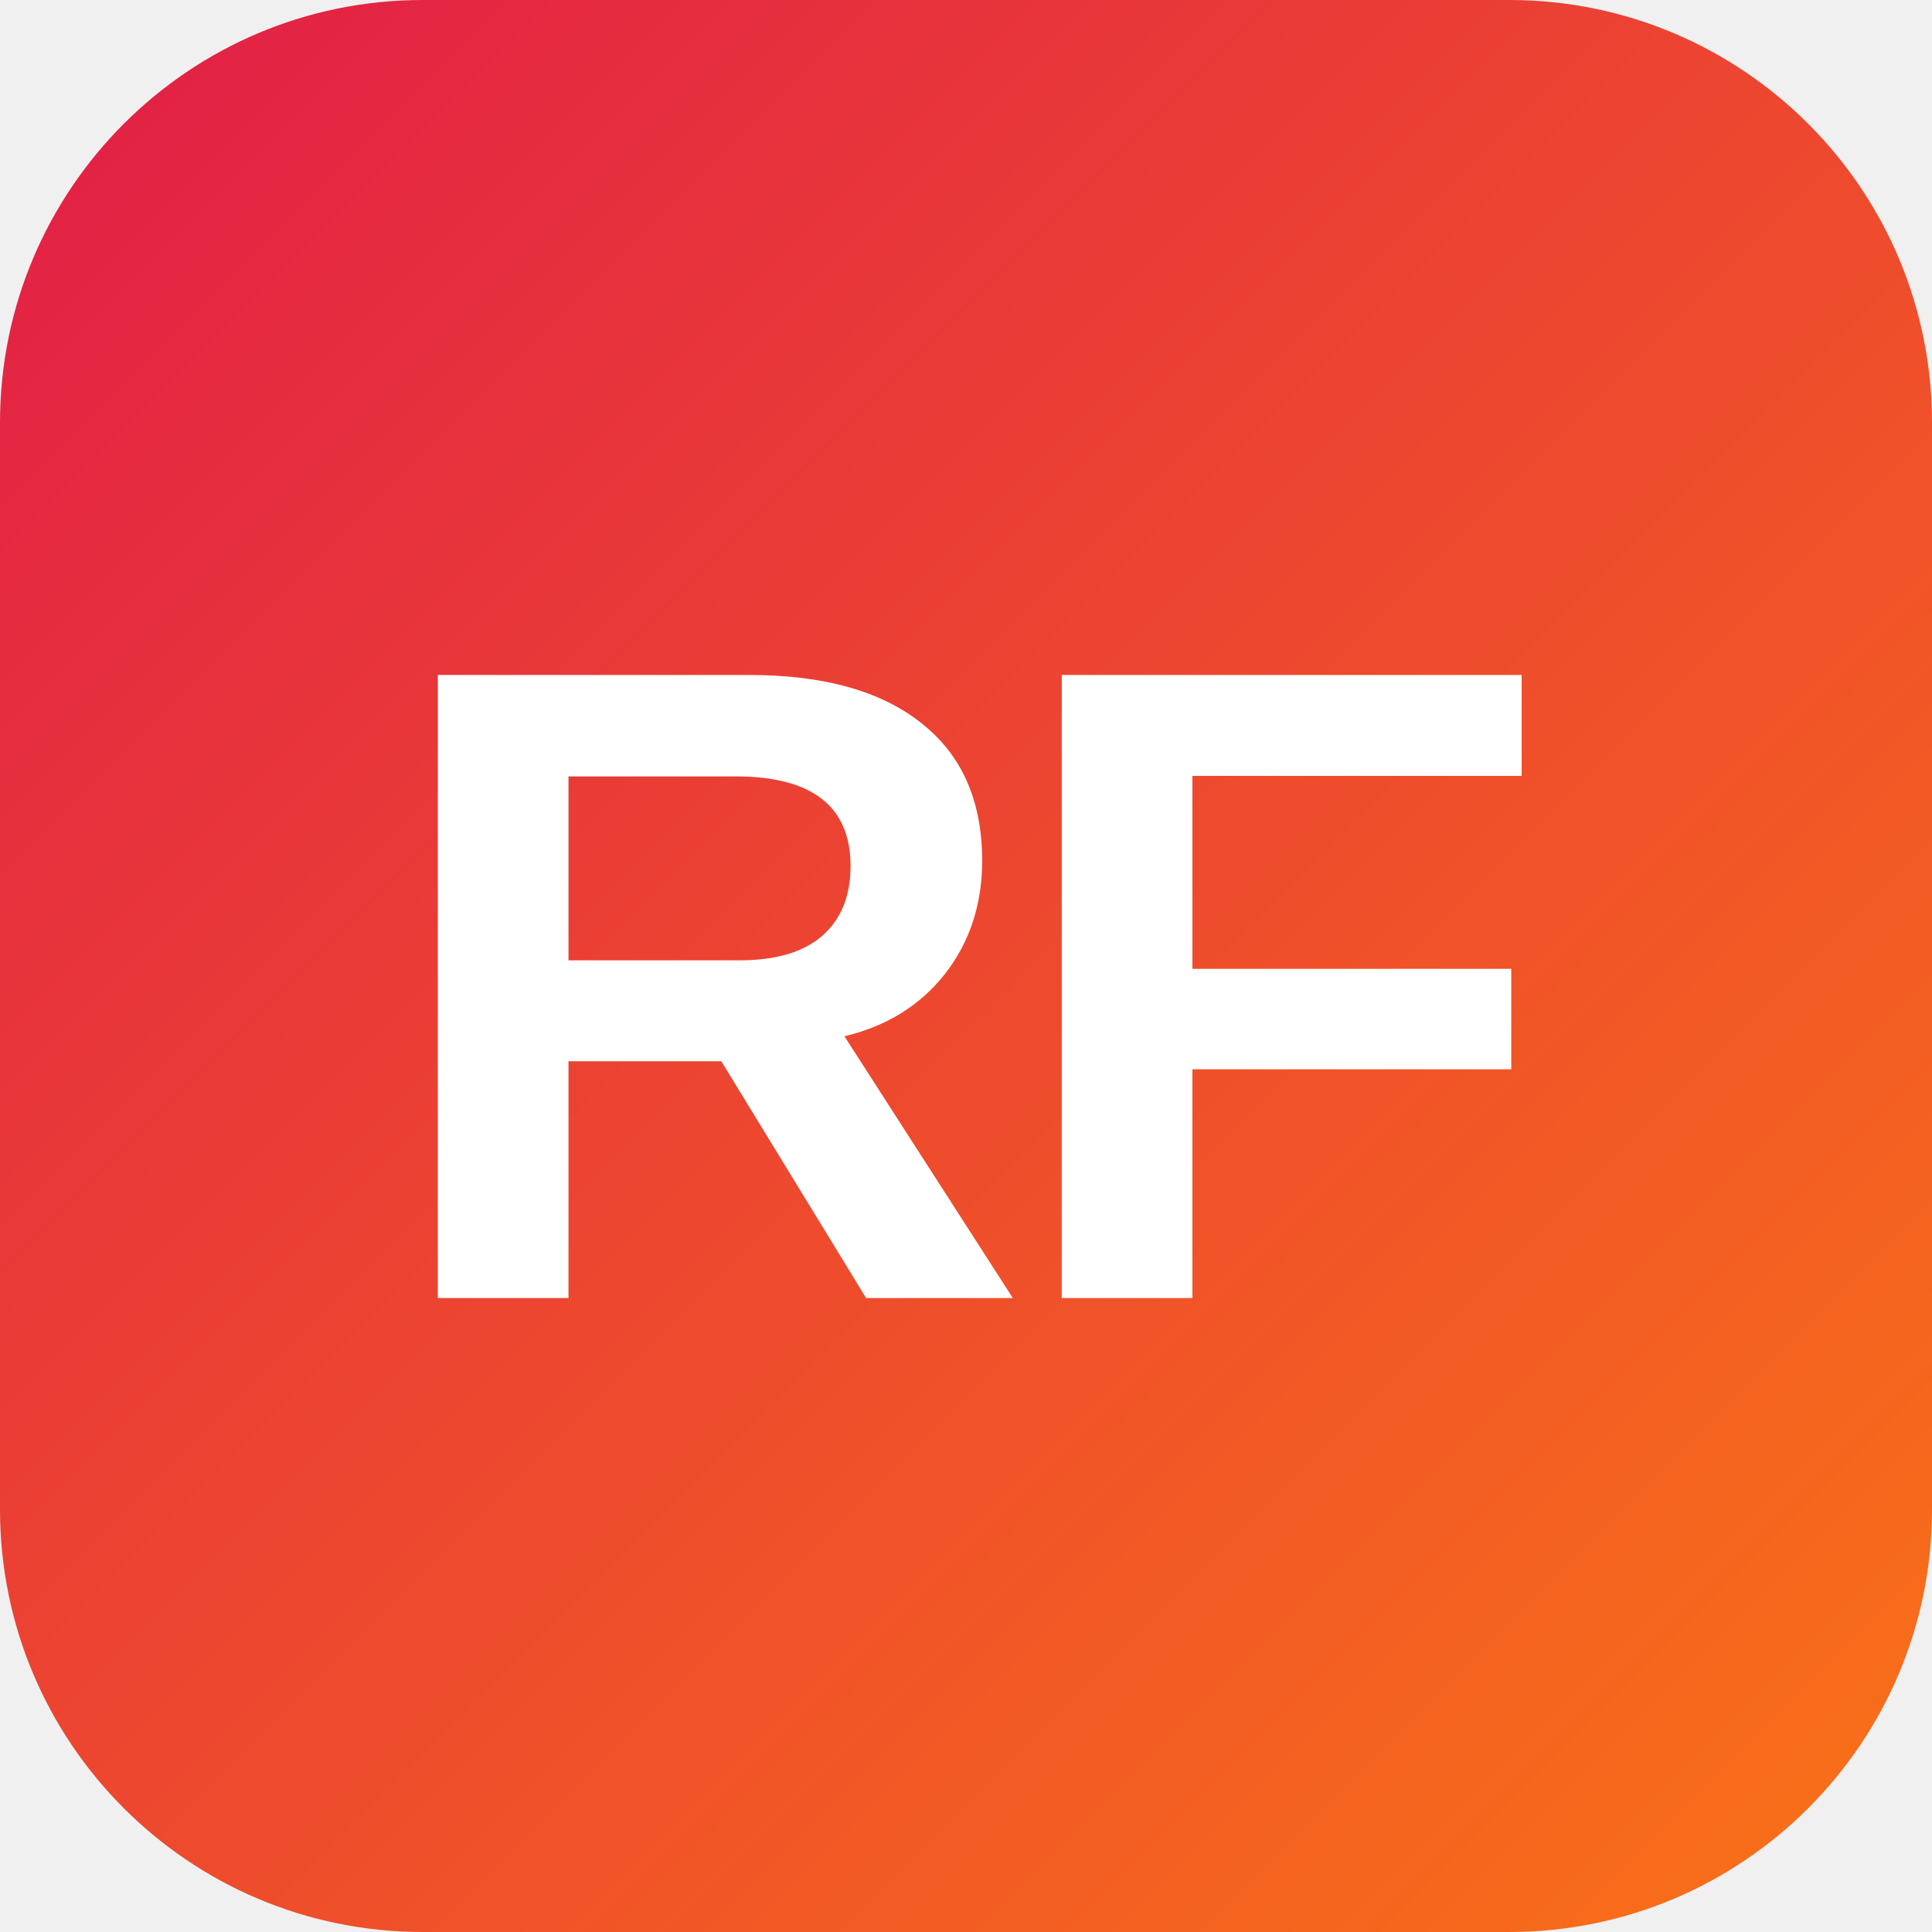
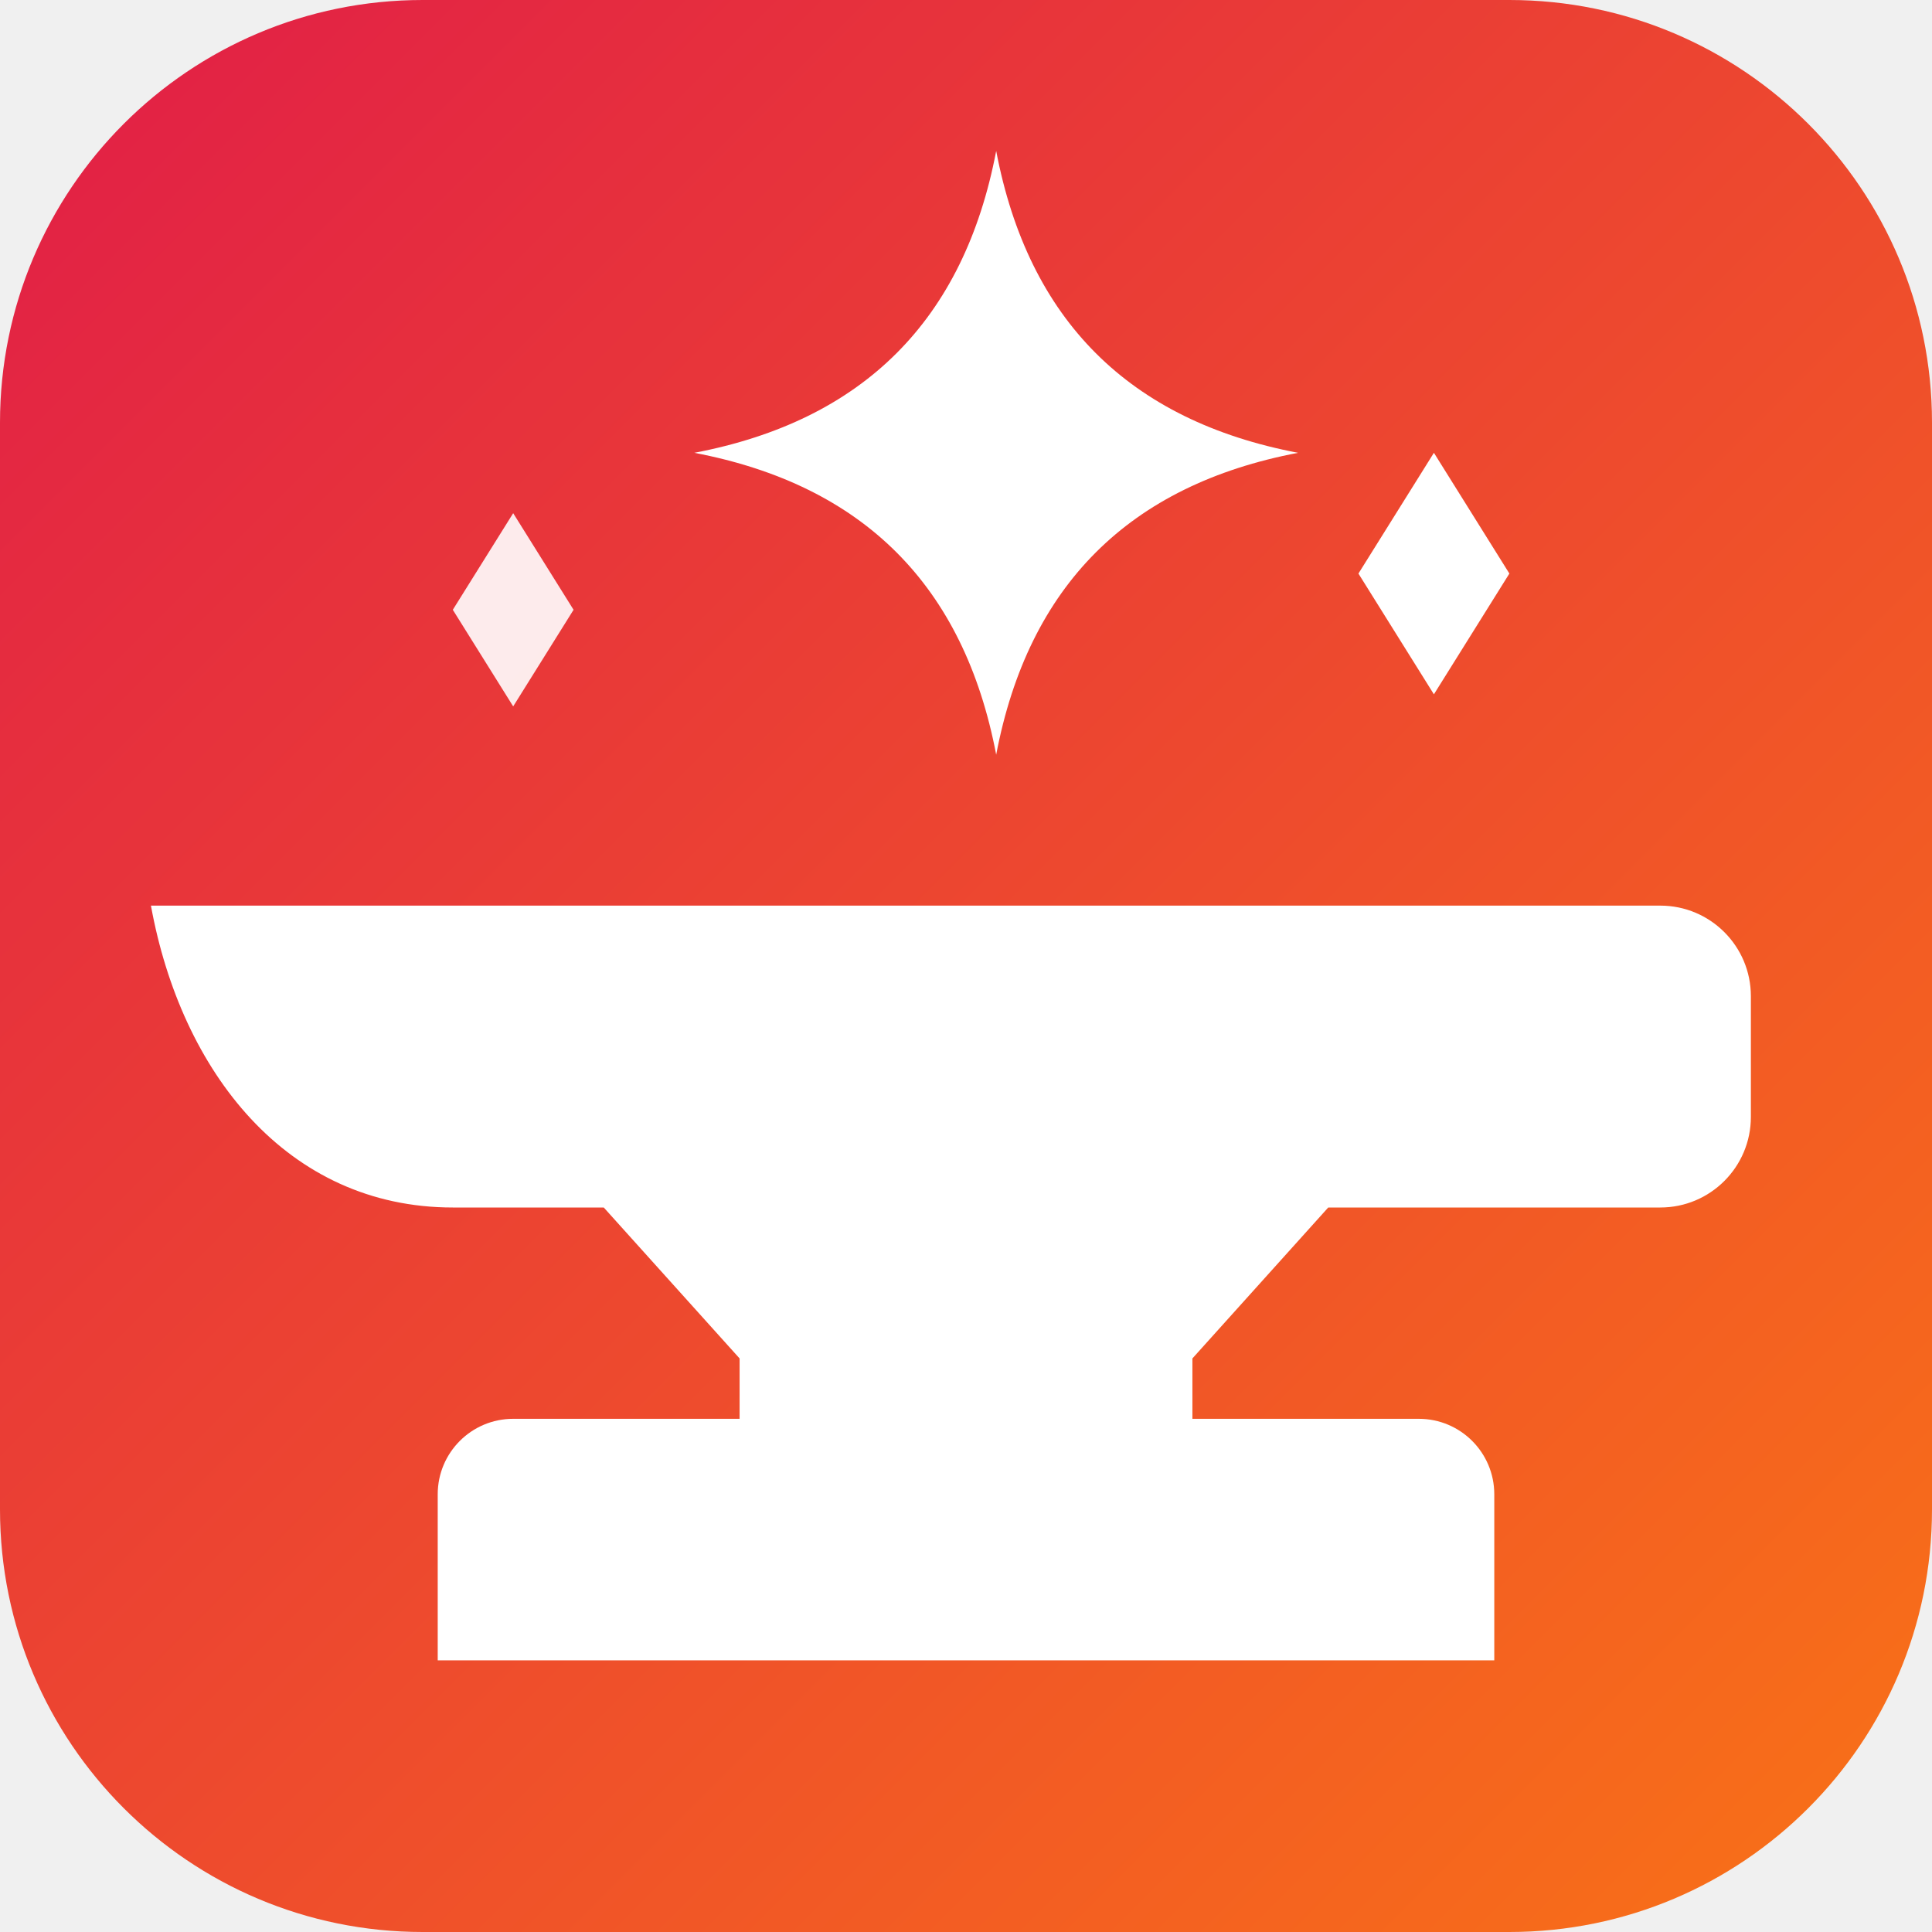
<svg xmlns="http://www.w3.org/2000/svg" viewBox="0 0 64 64">
  <defs>
    <linearGradient id="g" x1="0" y1="0" x2="1" y2="1">
      <stop offset="0" stop-color="#E11D48" />
      <stop offset="1" stop-color="#F97316" />
    </linearGradient>
  </defs>
  <rect width="64" height="64" rx="14" fill="url(#g)" />
-   <text x="32" y="43" text-anchor="middle" font-family="Arial, Helvetica, sans-serif" font-size="30" font-weight="800" letter-spacing="-1" fill="#fff">RF</text>
+   <g fill="#fff">
+     <path d="M5 30 H55 a3 3 0 0 1 3 3 V37 a3 3 0 0 1 -3 3 H44 L39.5 45 V47 H47 a2.5 2.5 0 0 1 2.5 2.5 V55 H14.5 V49.5 A2.5 2.5 0 0 1 17 47 H24.5 V45 L20 40 H15 C9.5 40 6 35.5 5 30 Z" />
+     <path d="M33 5 Q34.6 13.4 43 15 Q34.6 16.6 33 25 Q31.4 16.6 23 15 Q31.4 13.4 33 5 Z" />
+     <path d="M47.5 15 L50 19 L47.5 23 L45 19 Z" />
+     <path d="M17 17 L19 20.2 L17 23.4 L15 20.2 Z" opacity=".9" />
+   </g>
</svg>
